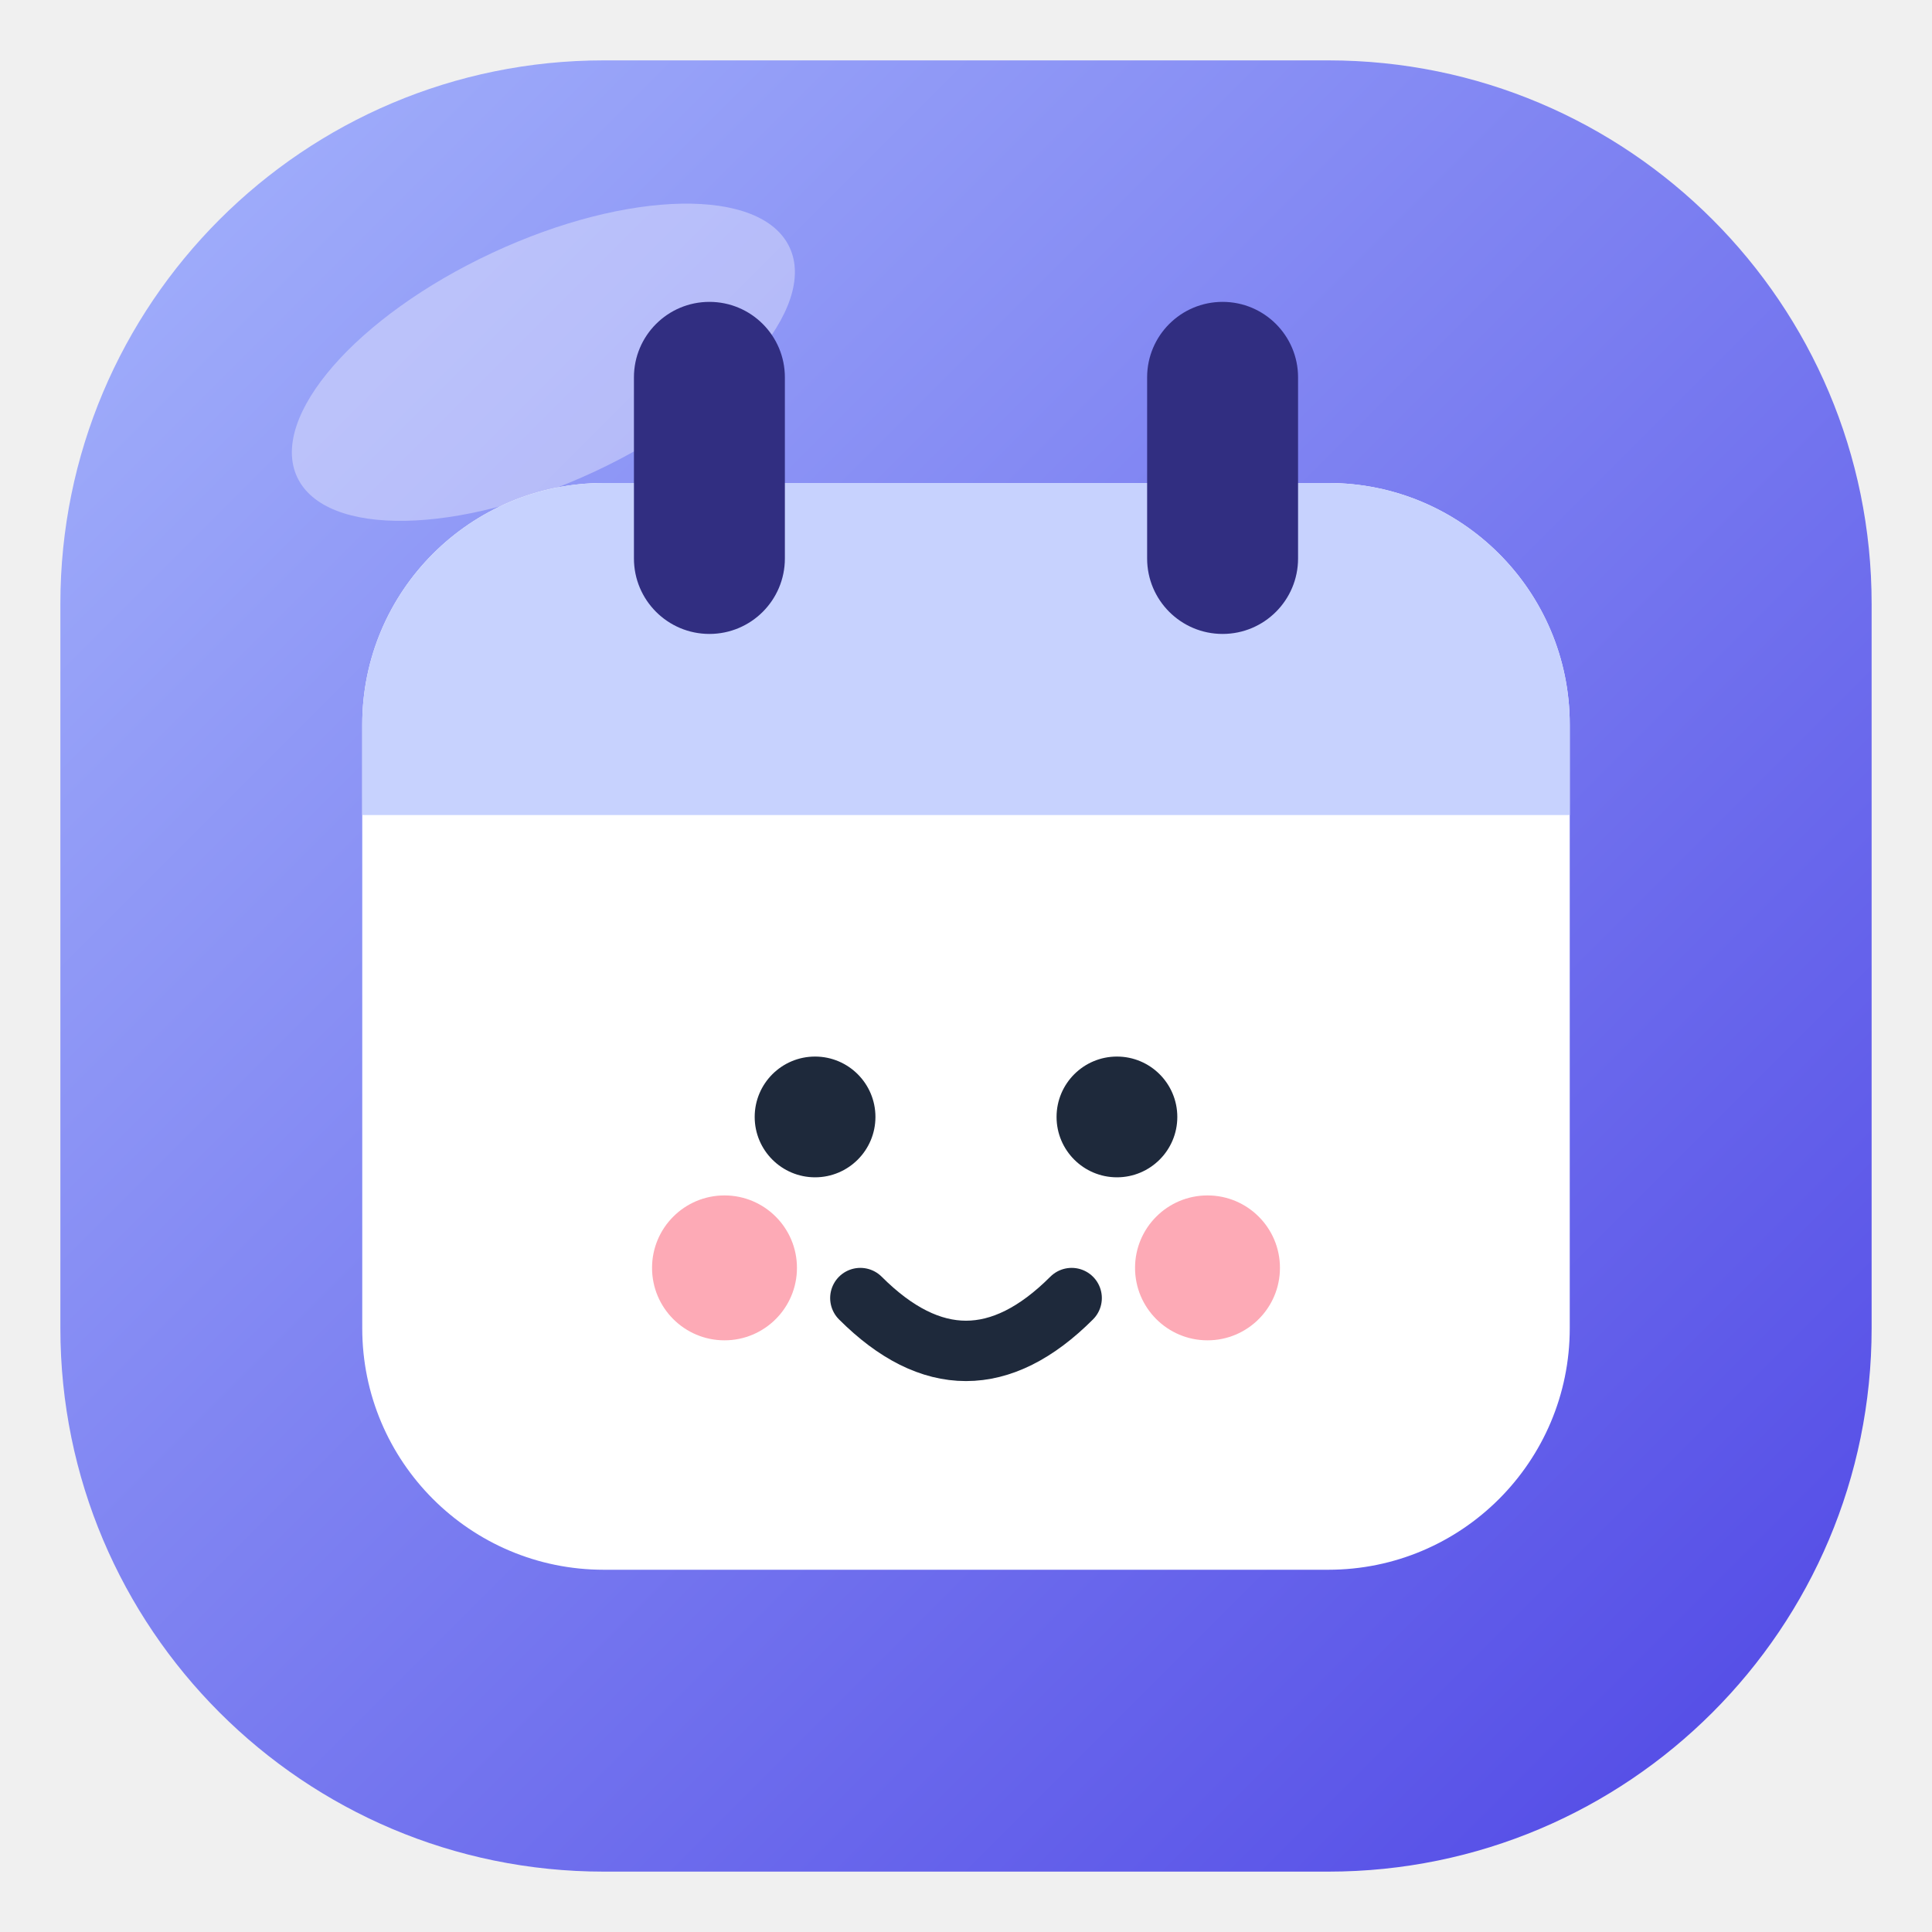
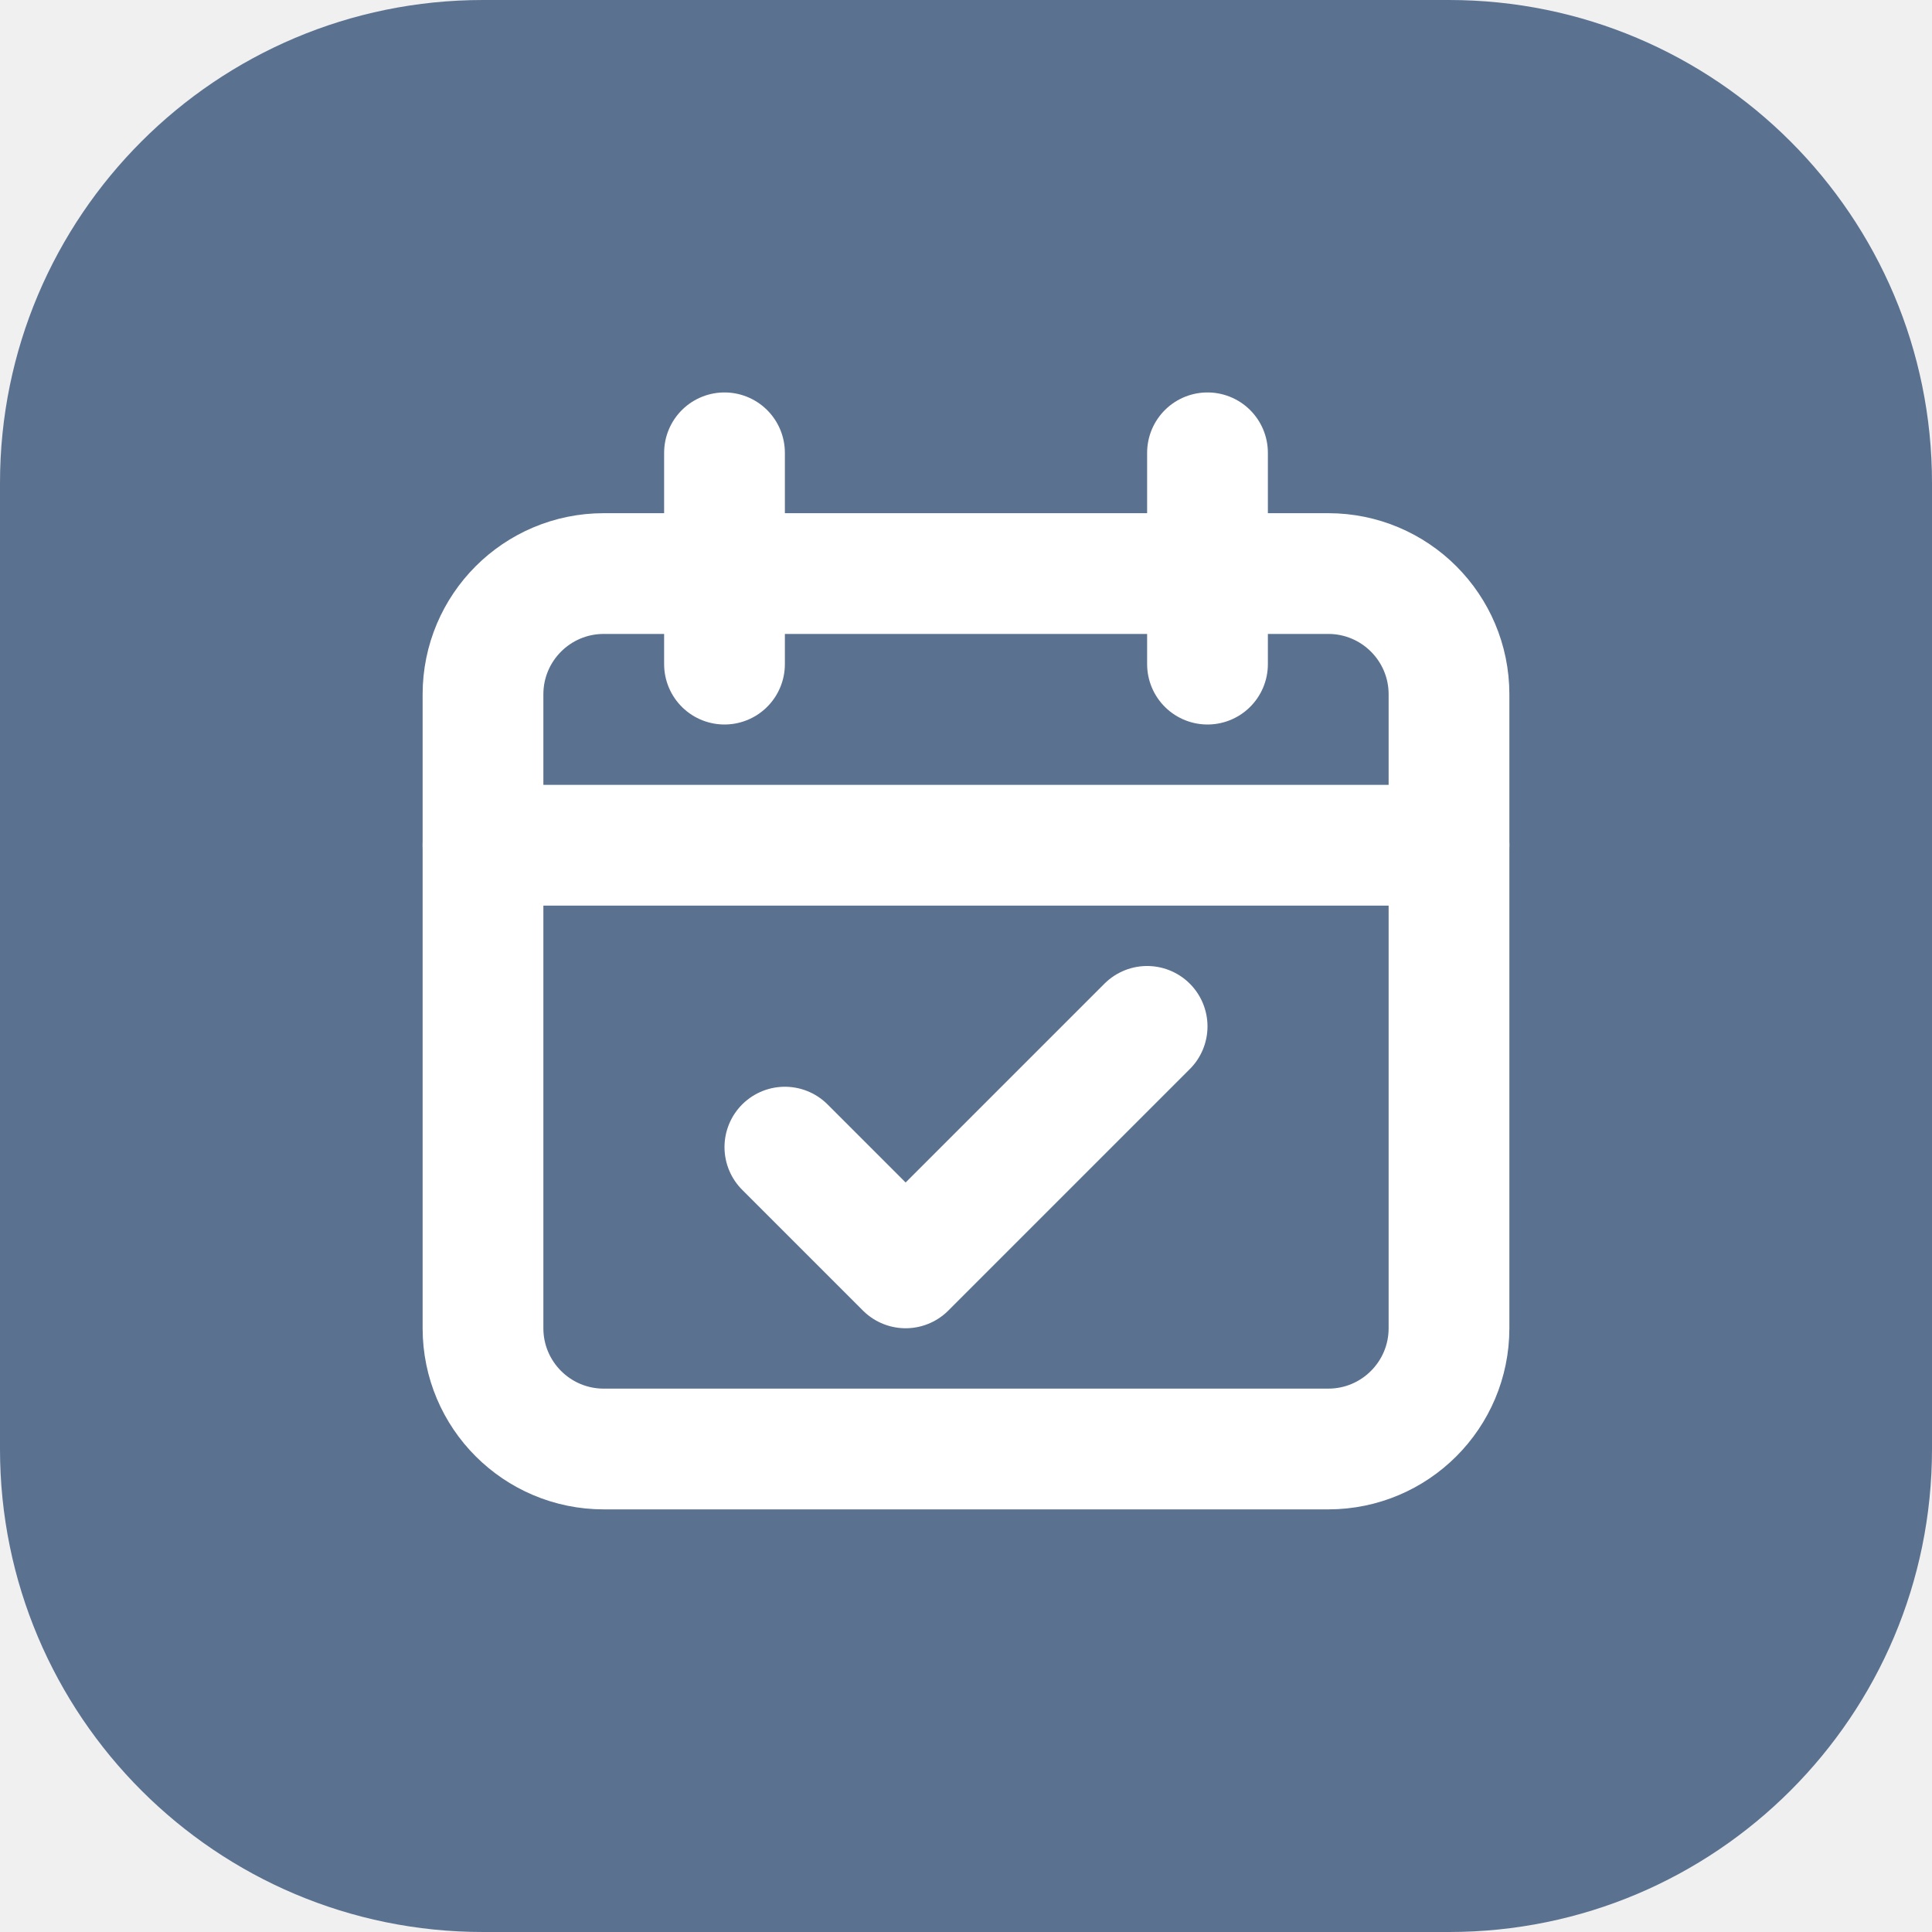
<svg xmlns="http://www.w3.org/2000/svg" viewBox="0 0 64 64">
-   <defs>
-     <linearGradient id="g" x2="1" y2="1">
-       <stop offset="0" stop-color="#a5b4fc" />
-       <stop offset="1" stop-color="#4f46e5" />
-     </linearGradient>
-   </defs>
-   <rect x="2" y="2" width="60" height="60" rx="18" fill="url(#g)" />
-   <ellipse cx="18" cy="12" rx="9" ry="4" fill="#fff" opacity=".35" transform="rotate(-25 18 12)" />
-   <rect x="12" y="16" width="40" height="36" rx="8" fill="#fff" />
-   <path d="M20 16h24a8 8 0 0 1 8 8v3H12v-3a8 8 0 0 1 8-8z" fill="#c7d2fe" />
-   <rect x="21" y="10" width="5" height="11" rx="2.5" fill="#312e81" />
-   <rect x="38" y="10" width="5" height="11" rx="2.5" fill="#312e81" />
-   <circle cx="24" cy="42" r="2.4" fill="#fb7185" opacity=".6" />
-   <circle cx="40" cy="42" r="2.4" fill="#fb7185" opacity=".6" />
-   <circle cx="27" cy="37" r="2" fill="#1e293b" />
-   <circle cx="37" cy="37" r="2" fill="#1e293b" />
-   <path d="M28.5 43q3.5 3.5 7 0" fill="none" stroke="#1e293b" stroke-width="2" stroke-linecap="round" />
+   <rect width="64" height="64" rx="16" fill="#5b7190" />
+   <g fill="none" stroke="#fff" stroke-width="4" stroke-linecap="round" stroke-linejoin="round">
+     <rect x="16" y="19" width="32" height="29" rx="4" />
+     <path d="M16 28h32M24 15v7M40 15v7M26 38l4 4 8-8" />
+   </g>
</svg>
